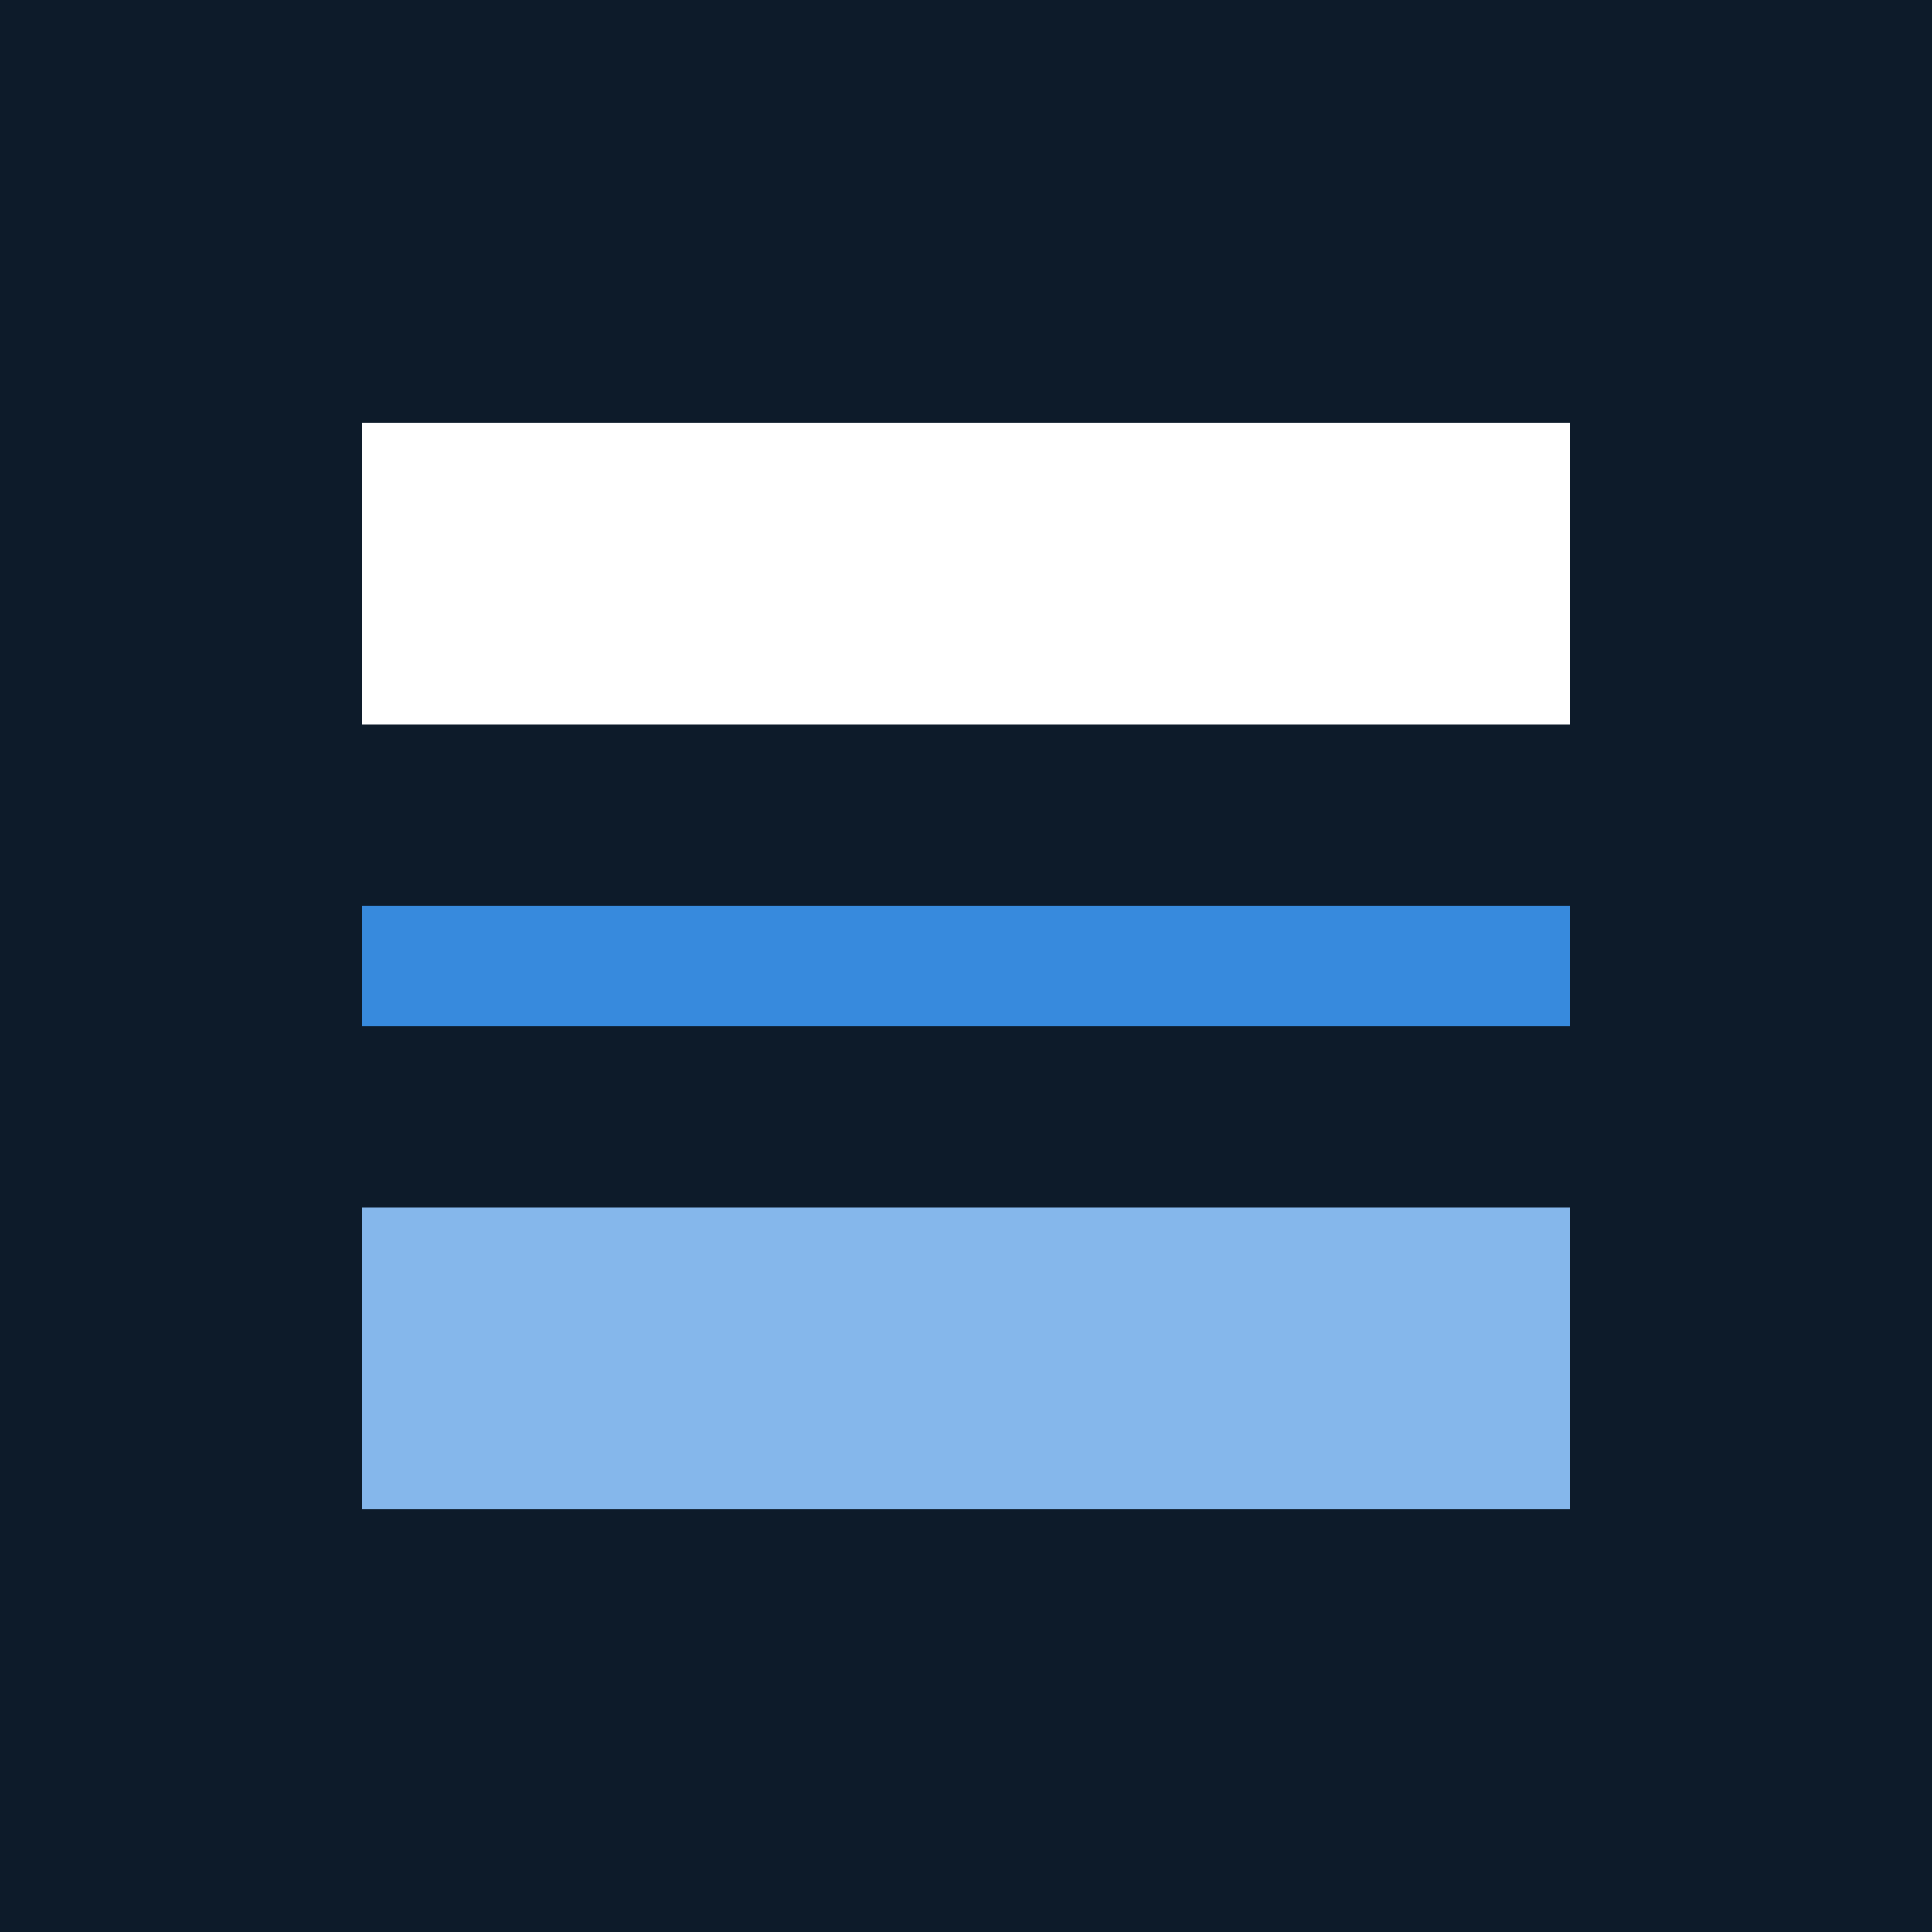
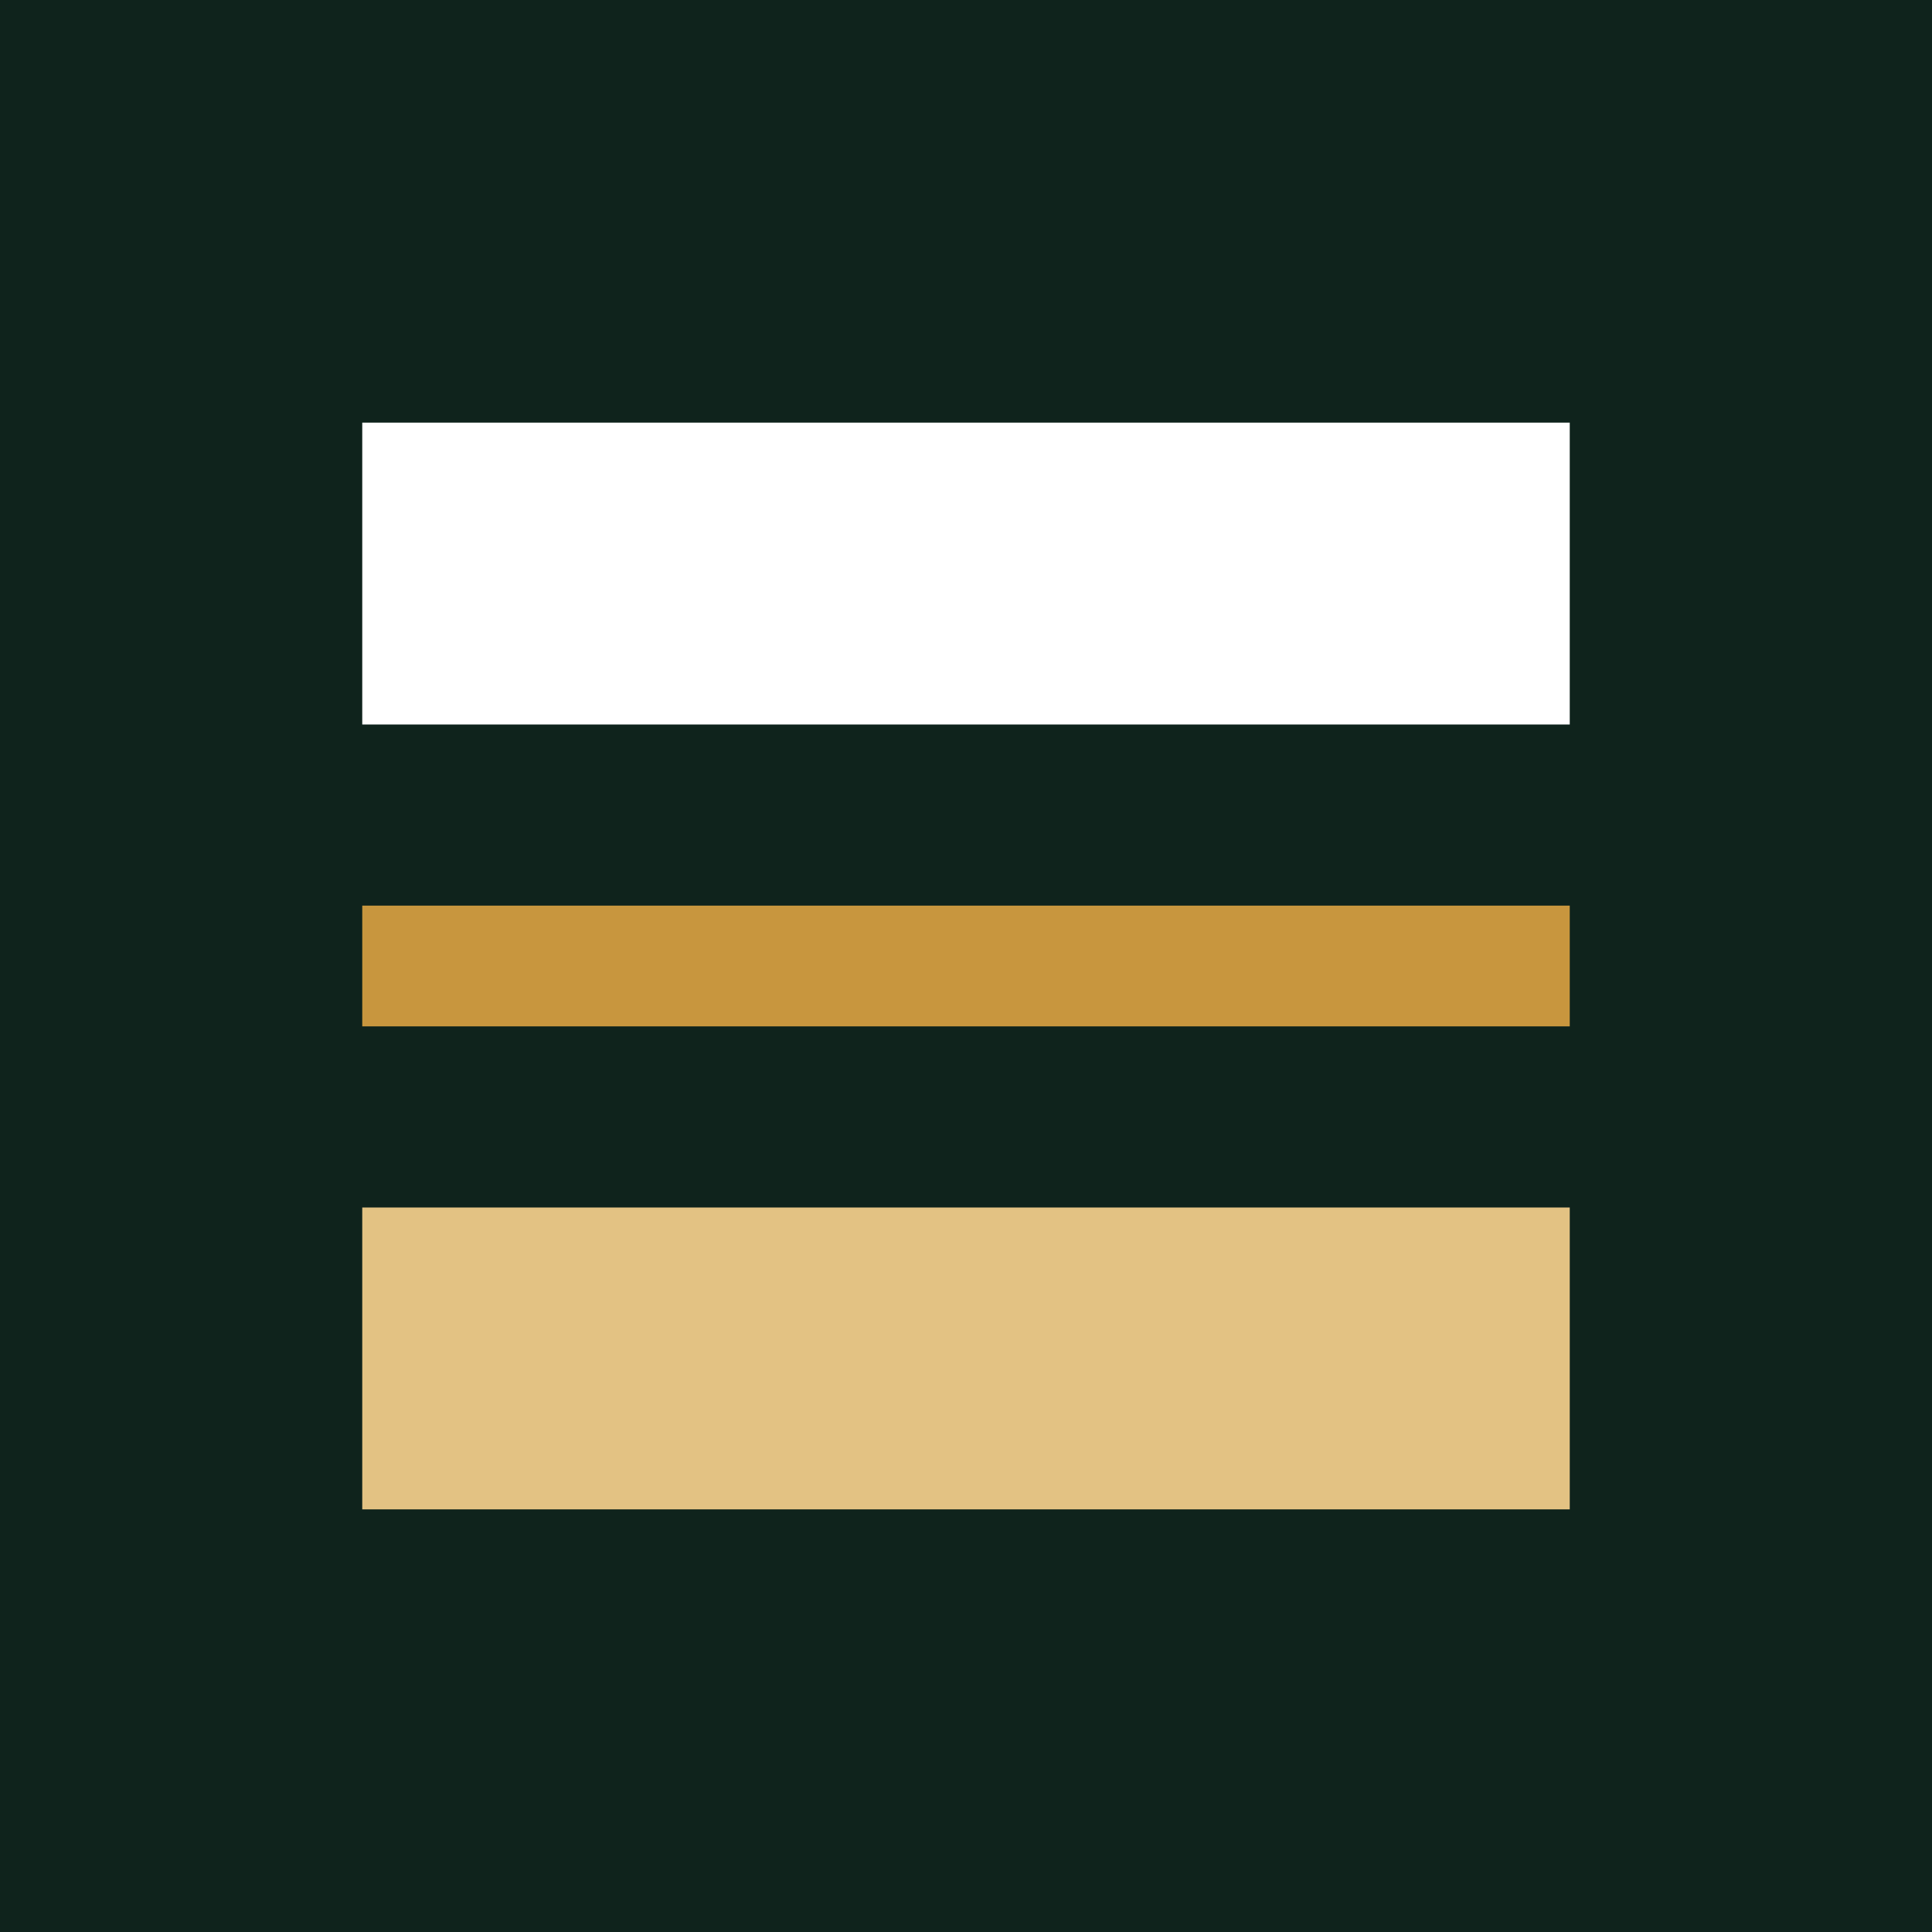
<svg xmlns="http://www.w3.org/2000/svg" viewBox="0 0 64 64">
-   <rect width="64" height="64" fill="#0D1B2A" />
-   <rect x="12" y="30" width="40" height="4" fill="#378ADD" />
+   <rect width="64" height="64" fill="#0F231C" />
+   <rect x="12" y="30" width="40" height="4" fill="#C8963E" />
  <rect x="12" y="14" width="40" height="10" fill="#FFFFFF" />
-   <rect x="12" y="40" width="40" height="10" fill="#85B7EB" />
+   <rect x="12" y="40" width="40" height="10" fill="#E3C283" />
</svg>
